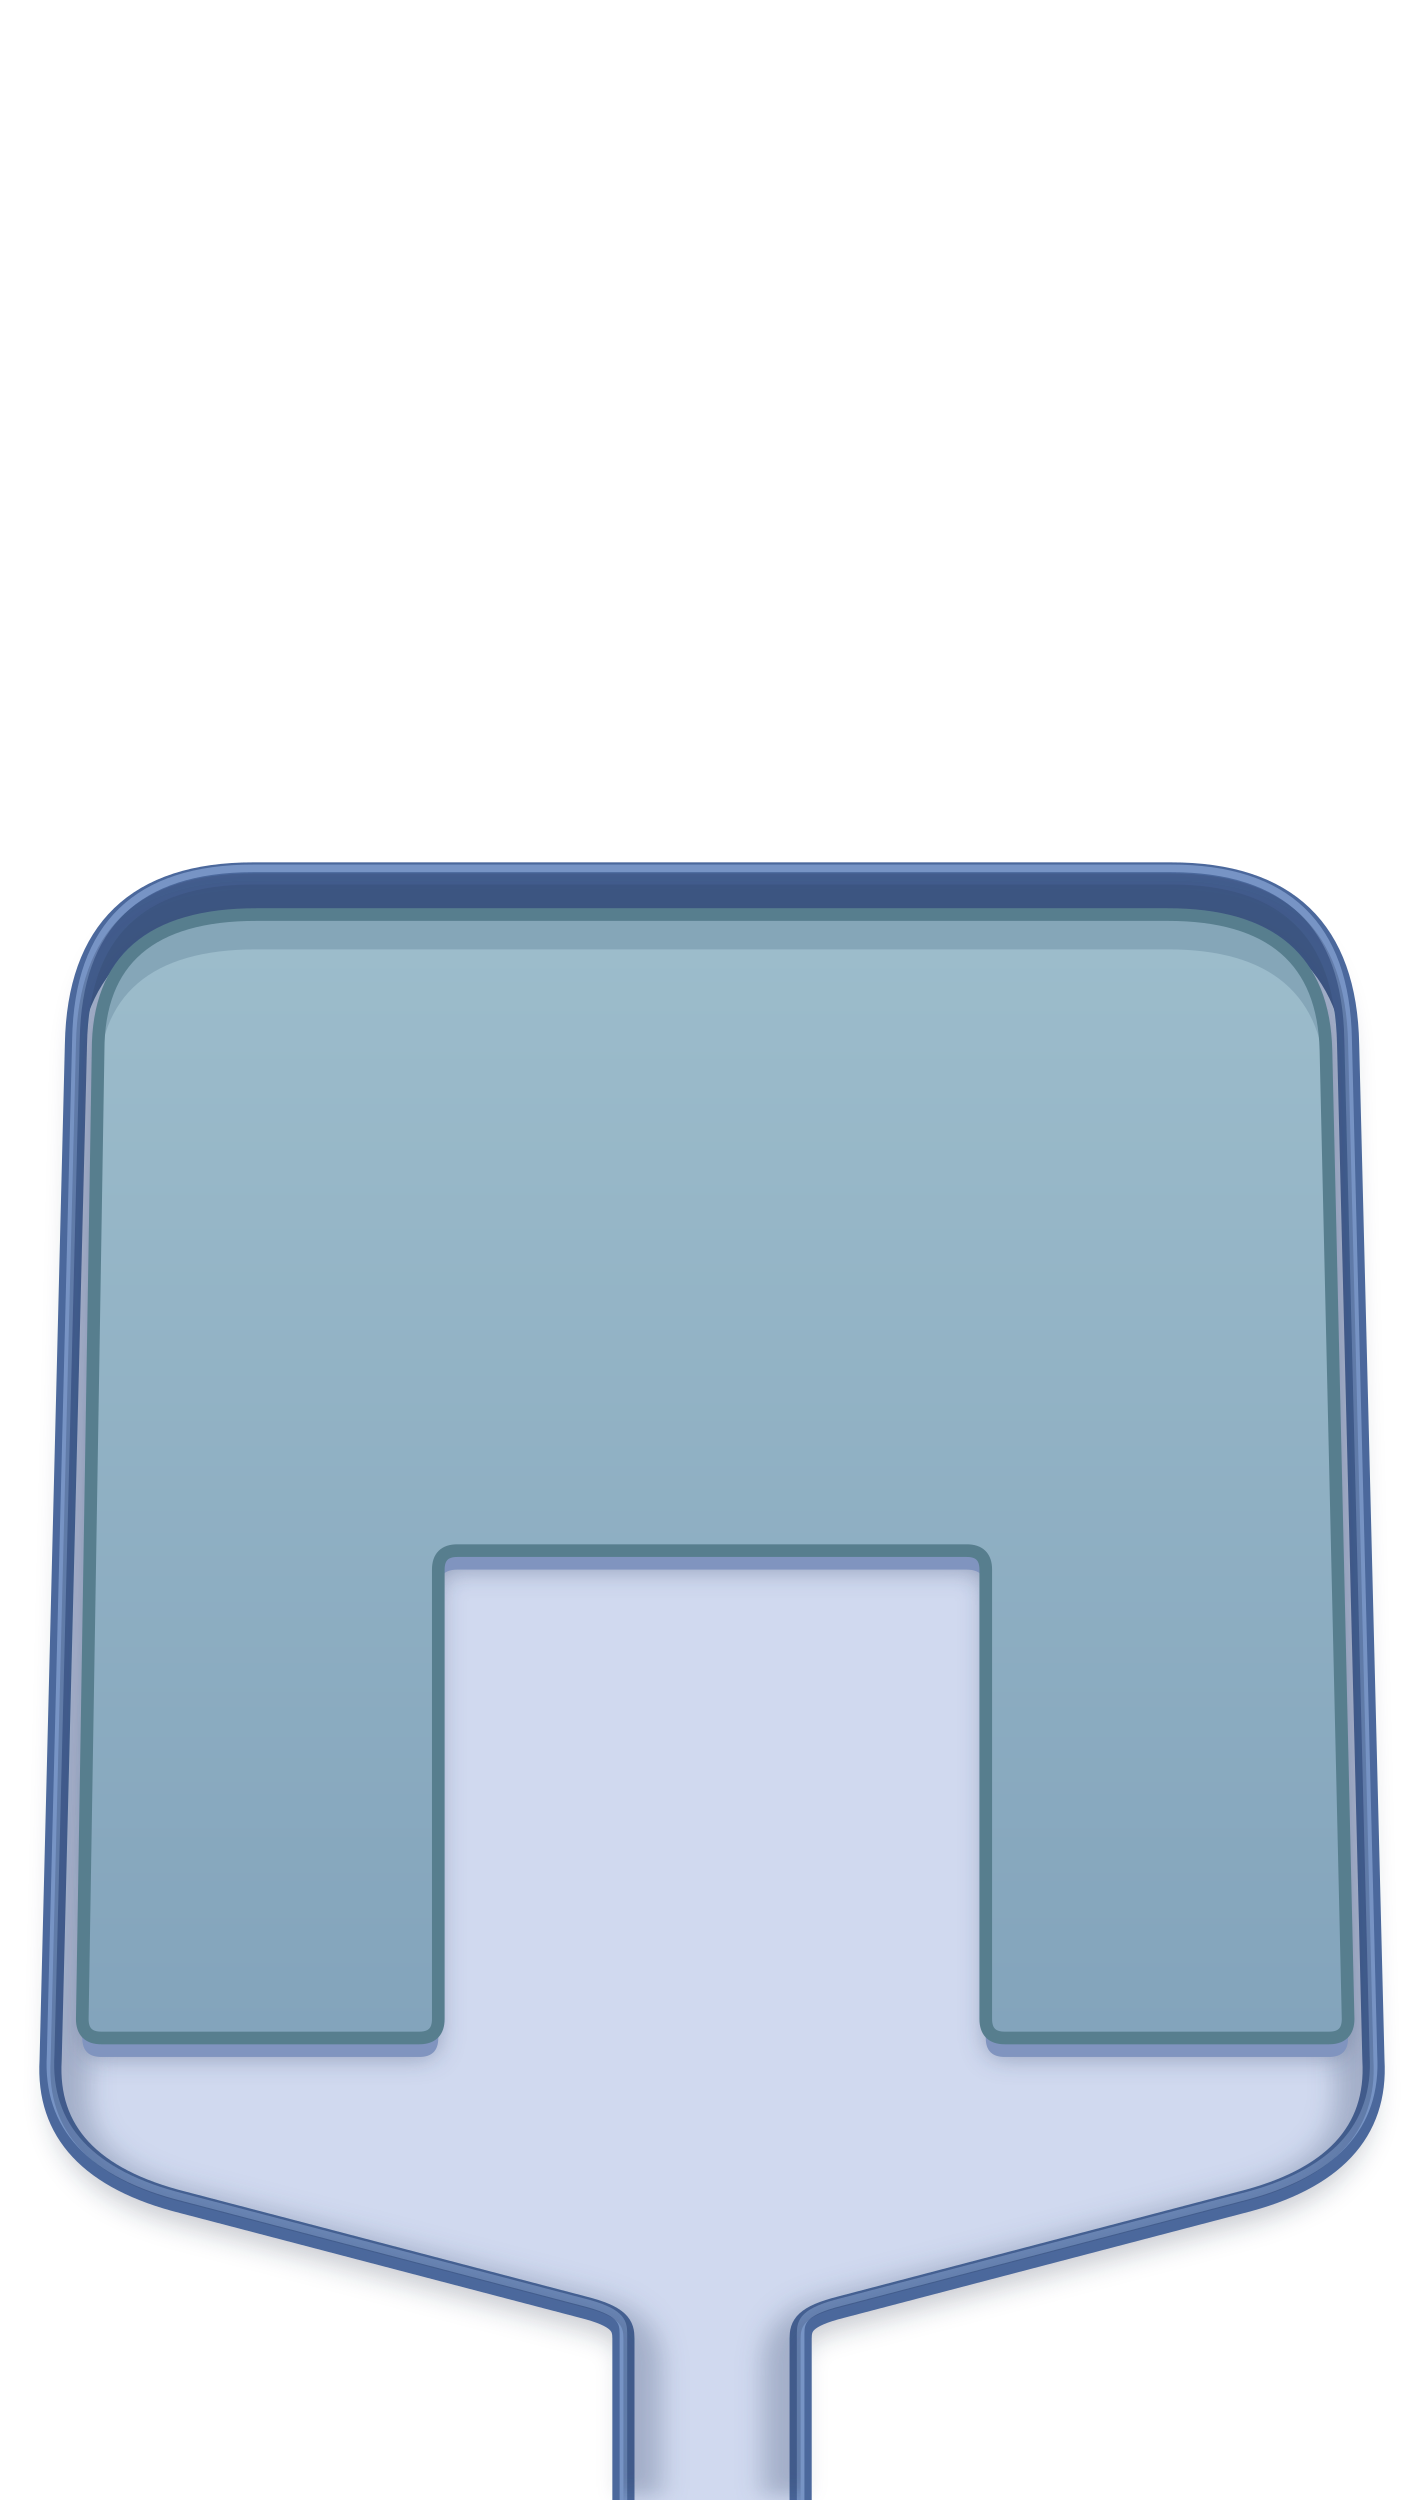
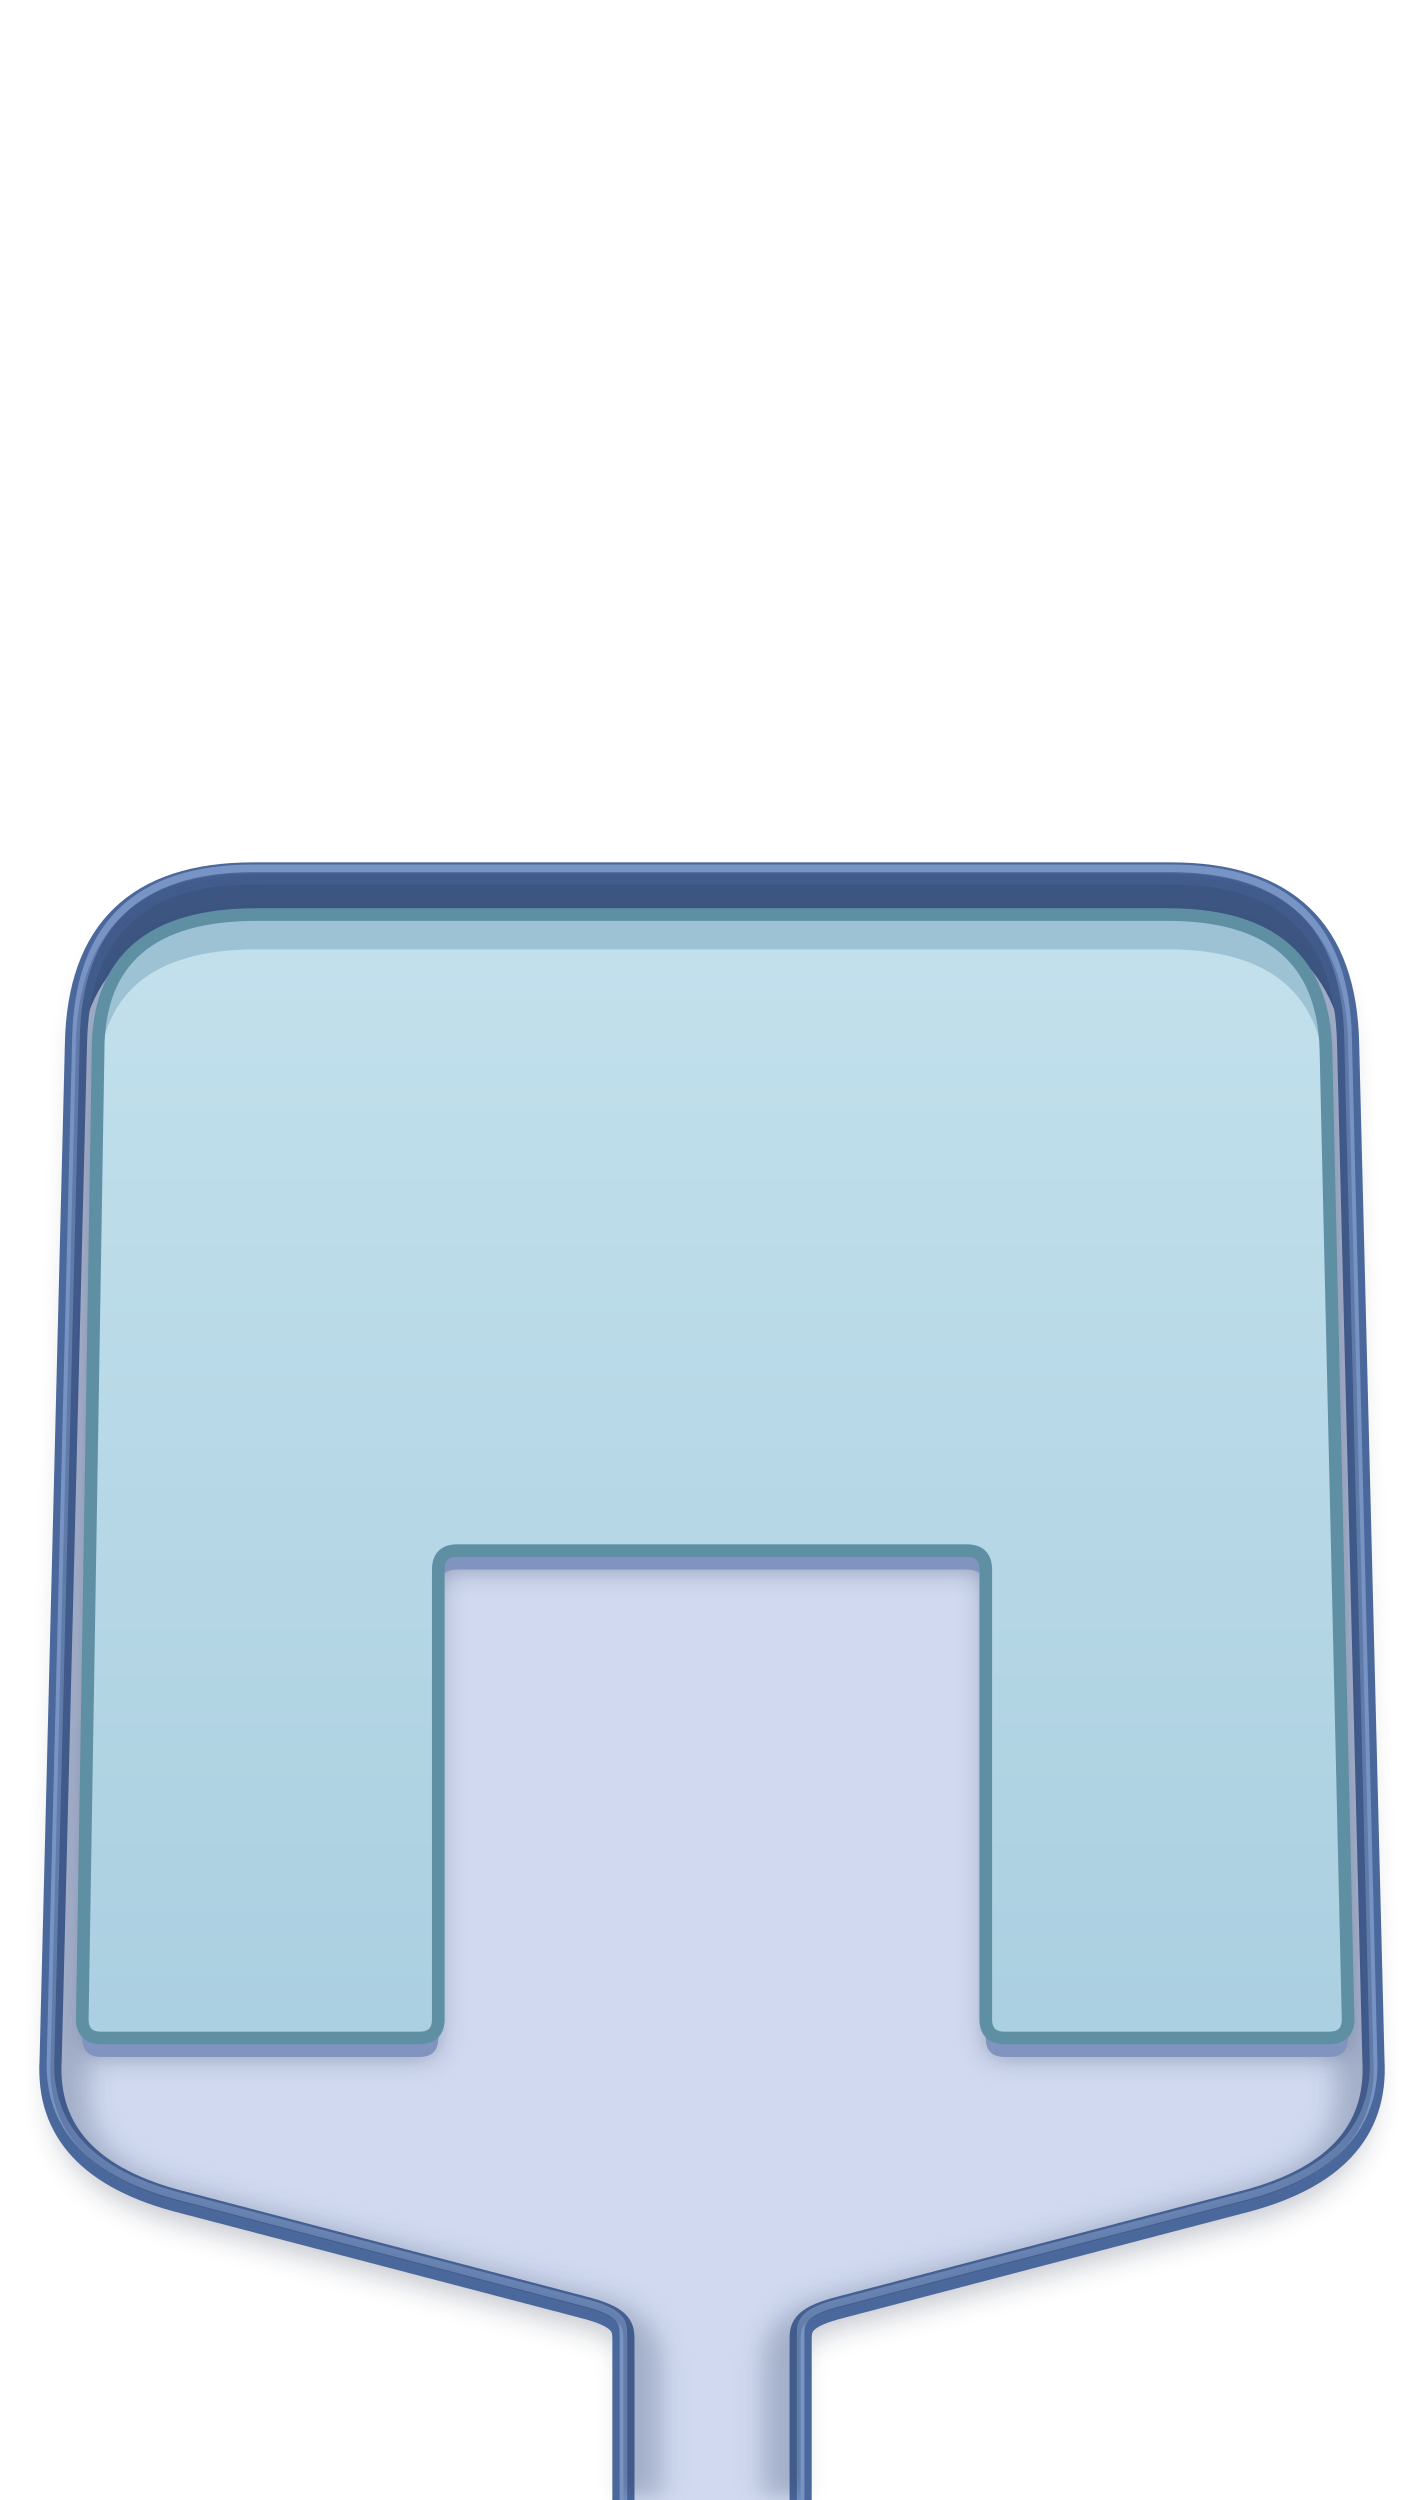
<svg xmlns="http://www.w3.org/2000/svg" width="450" height="790" viewBox="0 0 450 790">
  <defs>
    <linearGradient id="blue" x2="0" y2="1">
-       <stop stop-color="#9cbccb" />
-       <stop offset="1" stop-color="#82a3bb" />
+       <stop stop-color="#c2e0ec" />
+       <stop offset="1" stop-color="#aacfe0" />
    </linearGradient>
    <filter id="soft" x="-20%" y="-20%" width="140%" height="140%">
      <feGaussianBlur stdDeviation="4" />
    </filter>
    <filter id="softer" x="-20%" y="-20%" width="140%" height="140%">
      <feGaussianBlur stdDeviation="2.2" />
    </filter>
  </defs>
  <path d="M80 276 H370 Q425 276 426 330 L434 651 Q436 685 392 696 L266 729 C254 732 253 735 253 739 L253 800 H197 L197 739 C197 735 196 732 184 729 L58 696 Q14 685 16 651 L24 330 Q25 276 80 276 Z" transform="translate(0,7)" fill="#16213d" opacity=".24" filter="url(#soft)" />
  <clipPath id="wallface">
    <path d="M80 276 H370 Q425 276 426 330 L434 651 Q436 685 392 696 L266 729 C254 732 253 735 253 739 L253 800 H197 L197 739 C197 735 196 732 184 729 L58 696 Q14 685 16 651 L24 330 Q25 276 80 276 Z" />
  </clipPath>
  <g>
    <path d="M80 276 H370 Q425 276 426 330 L434 651 Q436 685 392 696 L266 729 C254 732 253 735 253 739 L253 800 H197 L197 739 C197 735 196 732 184 729 L58 696 Q14 685 16 651 L24 330 Q25 276 80 276 Z" fill="#45608f" />
    <g clip-path="url(#wallface)">
      <path d="M80 276 H370 Q425 276 426 330 L434 651 Q436 685 392 696 L266 729 C254 732 253 735 253 739 L253 800 H197 L197 739 C197 735 196 732 184 729 L58 696 Q14 685 16 651 L24 330 Q25 276 80 276 Z" transform="translate(0,14)" fill="#d0d9ef" />
    </g>
  </g>
  <path d="M80 276 H370 Q425 276 426 330 L434 651 Q436 685 392 696 L266 729 C254 732 253 735 253 739 L253 800 H197 L197 739 C197 735 196 732 184 729 L58 696 Q14 685 16 651 L24 330 Q25 276 80 276 Z" fill="none" stroke="#4b689c" stroke-width="7" stroke-linejoin="round" stroke-linecap="round" />
  <path d="M80 276 H370 Q425 276 426 330 L434 651 Q436 685 392 696 L266 729 C254 732 253 735 253 739 L253 800 H197 L197 739 C197 735 196 732 184 729 L58 696 Q14 685 16 651 L24 330 Q25 276 80 276 Z" fill="none" stroke="#7f9ccc" stroke-width="2.4" stroke-linejoin="round" stroke-linecap="round" transform="translate(0,-1.6)" opacity=".85" />
  <clipPath id="floor">
    <path d="M80 276 H370 Q425 276 426 330 L434 651 Q436 685 392 696 L266 729 C254 732 253 735 253 739 L253 800 H197 L197 739 C197 735 196 732 184 729 L58 696 Q14 685 16 651 L24 330 Q25 276 80 276 Z" />
  </clipPath>
  <g clip-path="url(#floor)">
    <path d="M80 276 H370 Q425 276 426 330 L434 651 Q436 685 392 696 L266 729 C254 732 253 735 253 739 L253 800 H197 L197 739 C197 735 196 732 184 729 L58 696 Q14 685 16 651 L24 330 Q25 276 80 276 Z" fill="none" stroke="#22345a" stroke-width="24" opacity="0.26" transform="translate(0,8)" filter="url(#soft)" />
  </g>
  <g transform="translate(0,6)" opacity="0.38" filter="url(#soft)">
    <path d="M26 638 L31 332 Q31 289 81 289 H369 Q418 289 419 332 L426 638 Q426,644 420,644 L317.5,644 Q311.5,644 311.5,638 L311.5,496 Q311.5,490 305.5,490 L144.5,490 Q138.5,490 138.5,496 L138.5,638 Q138.5,644 132.5,644 L32 644 Q26 644 26 638 Z" fill="#22345a" />
  </g>
  <path d="M26 638 L31 332 Q31 289 81 289 H369 Q418 289 419 332 L426 638 Q426,644 420,644 L317.5,644 Q311.5,644 311.5,638 L311.5,496 Q311.5,490 305.5,490 L144.5,490 Q138.5,490 138.5,496 L138.5,638 Q138.5,644 132.5,644 L32 644 Q26 644 26 638 Z" transform="translate(0,6)" fill="#8094bf" />
  <clipPath id="glassface">
    <path d="M26 638 L31 332 Q31 289 81 289 H369 Q418 289 419 332 L426 638 Q426,644 420,644 L317.5,644 Q311.5,644 311.5,638 L311.5,496 Q311.5,490 305.5,490 L144.5,490 Q138.5,490 138.5,496 L138.5,638 Q138.5,644 132.5,644 L32 644 Q26 644 26 638 Z" />
  </clipPath>
  <g>
-     <path d="M26 638 L31 332 Q31 289 81 289 H369 Q418 289 419 332 L426 638 Q426,644 420,644 L317.5,644 Q311.5,644 311.5,638 L311.5,496 Q311.5,490 305.5,490 L144.5,490 Q138.5,490 138.5,496 L138.5,638 Q138.5,644 132.5,644 L32 644 Q26 644 26 638 Z" fill="#85a6b8" />
+     <path d="M26 638 L31 332 Q31 289 81 289 H369 Q418 289 419 332 L426 638 Q426,644 420,644 L317.5,644 Q311.5,644 311.5,638 L311.5,496 Q311.5,490 305.5,490 L144.5,490 Q138.5,490 138.5,496 L138.5,638 Q138.5,644 132.5,644 L32 644 Q26 644 26 638 Z" fill="#9cc2d4" />
    <g clip-path="url(#glassface)">
      <path d="M26 638 L31 332 Q31 289 81 289 H369 Q418 289 419 332 L426 638 Q426,644 420,644 L317.5,644 Q311.5,644 311.5,638 L311.5,496 Q311.5,490 305.5,490 L144.5,490 Q138.5,490 138.5,496 L138.5,638 Q138.5,644 132.5,644 L32 644 Q26 644 26 638 Z" transform="translate(0,11)" fill="url(#blue)" />
    </g>
  </g>
-   <path d="M26 638 L31 332 Q31 289 81 289 H369 Q418 289 419 332 L426 638 Q426,644 420,644 L317.5,644 Q311.5,644 311.5,638 L311.5,496 Q311.5,490 305.5,490 L144.5,490 Q138.5,490 138.5,496 L138.5,638 Q138.5,644 132.5,644 L32 644 Q26 644 26 638 Z" fill="none" stroke="#577e8e" stroke-width="4" stroke-linejoin="round" />
+   <path d="M26 638 L31 332 Q31 289 81 289 H369 Q418 289 419 332 L426 638 Q426,644 420,644 L317.5,644 Q311.5,644 311.5,638 L311.5,496 Q311.5,490 305.5,490 L144.5,490 Q138.5,490 138.5,496 L138.5,638 Q138.5,644 132.5,644 L32 644 Q26 644 26 638 Z" fill="none" stroke="#5f8fa3" stroke-width="4" stroke-linejoin="round" />
</svg>
